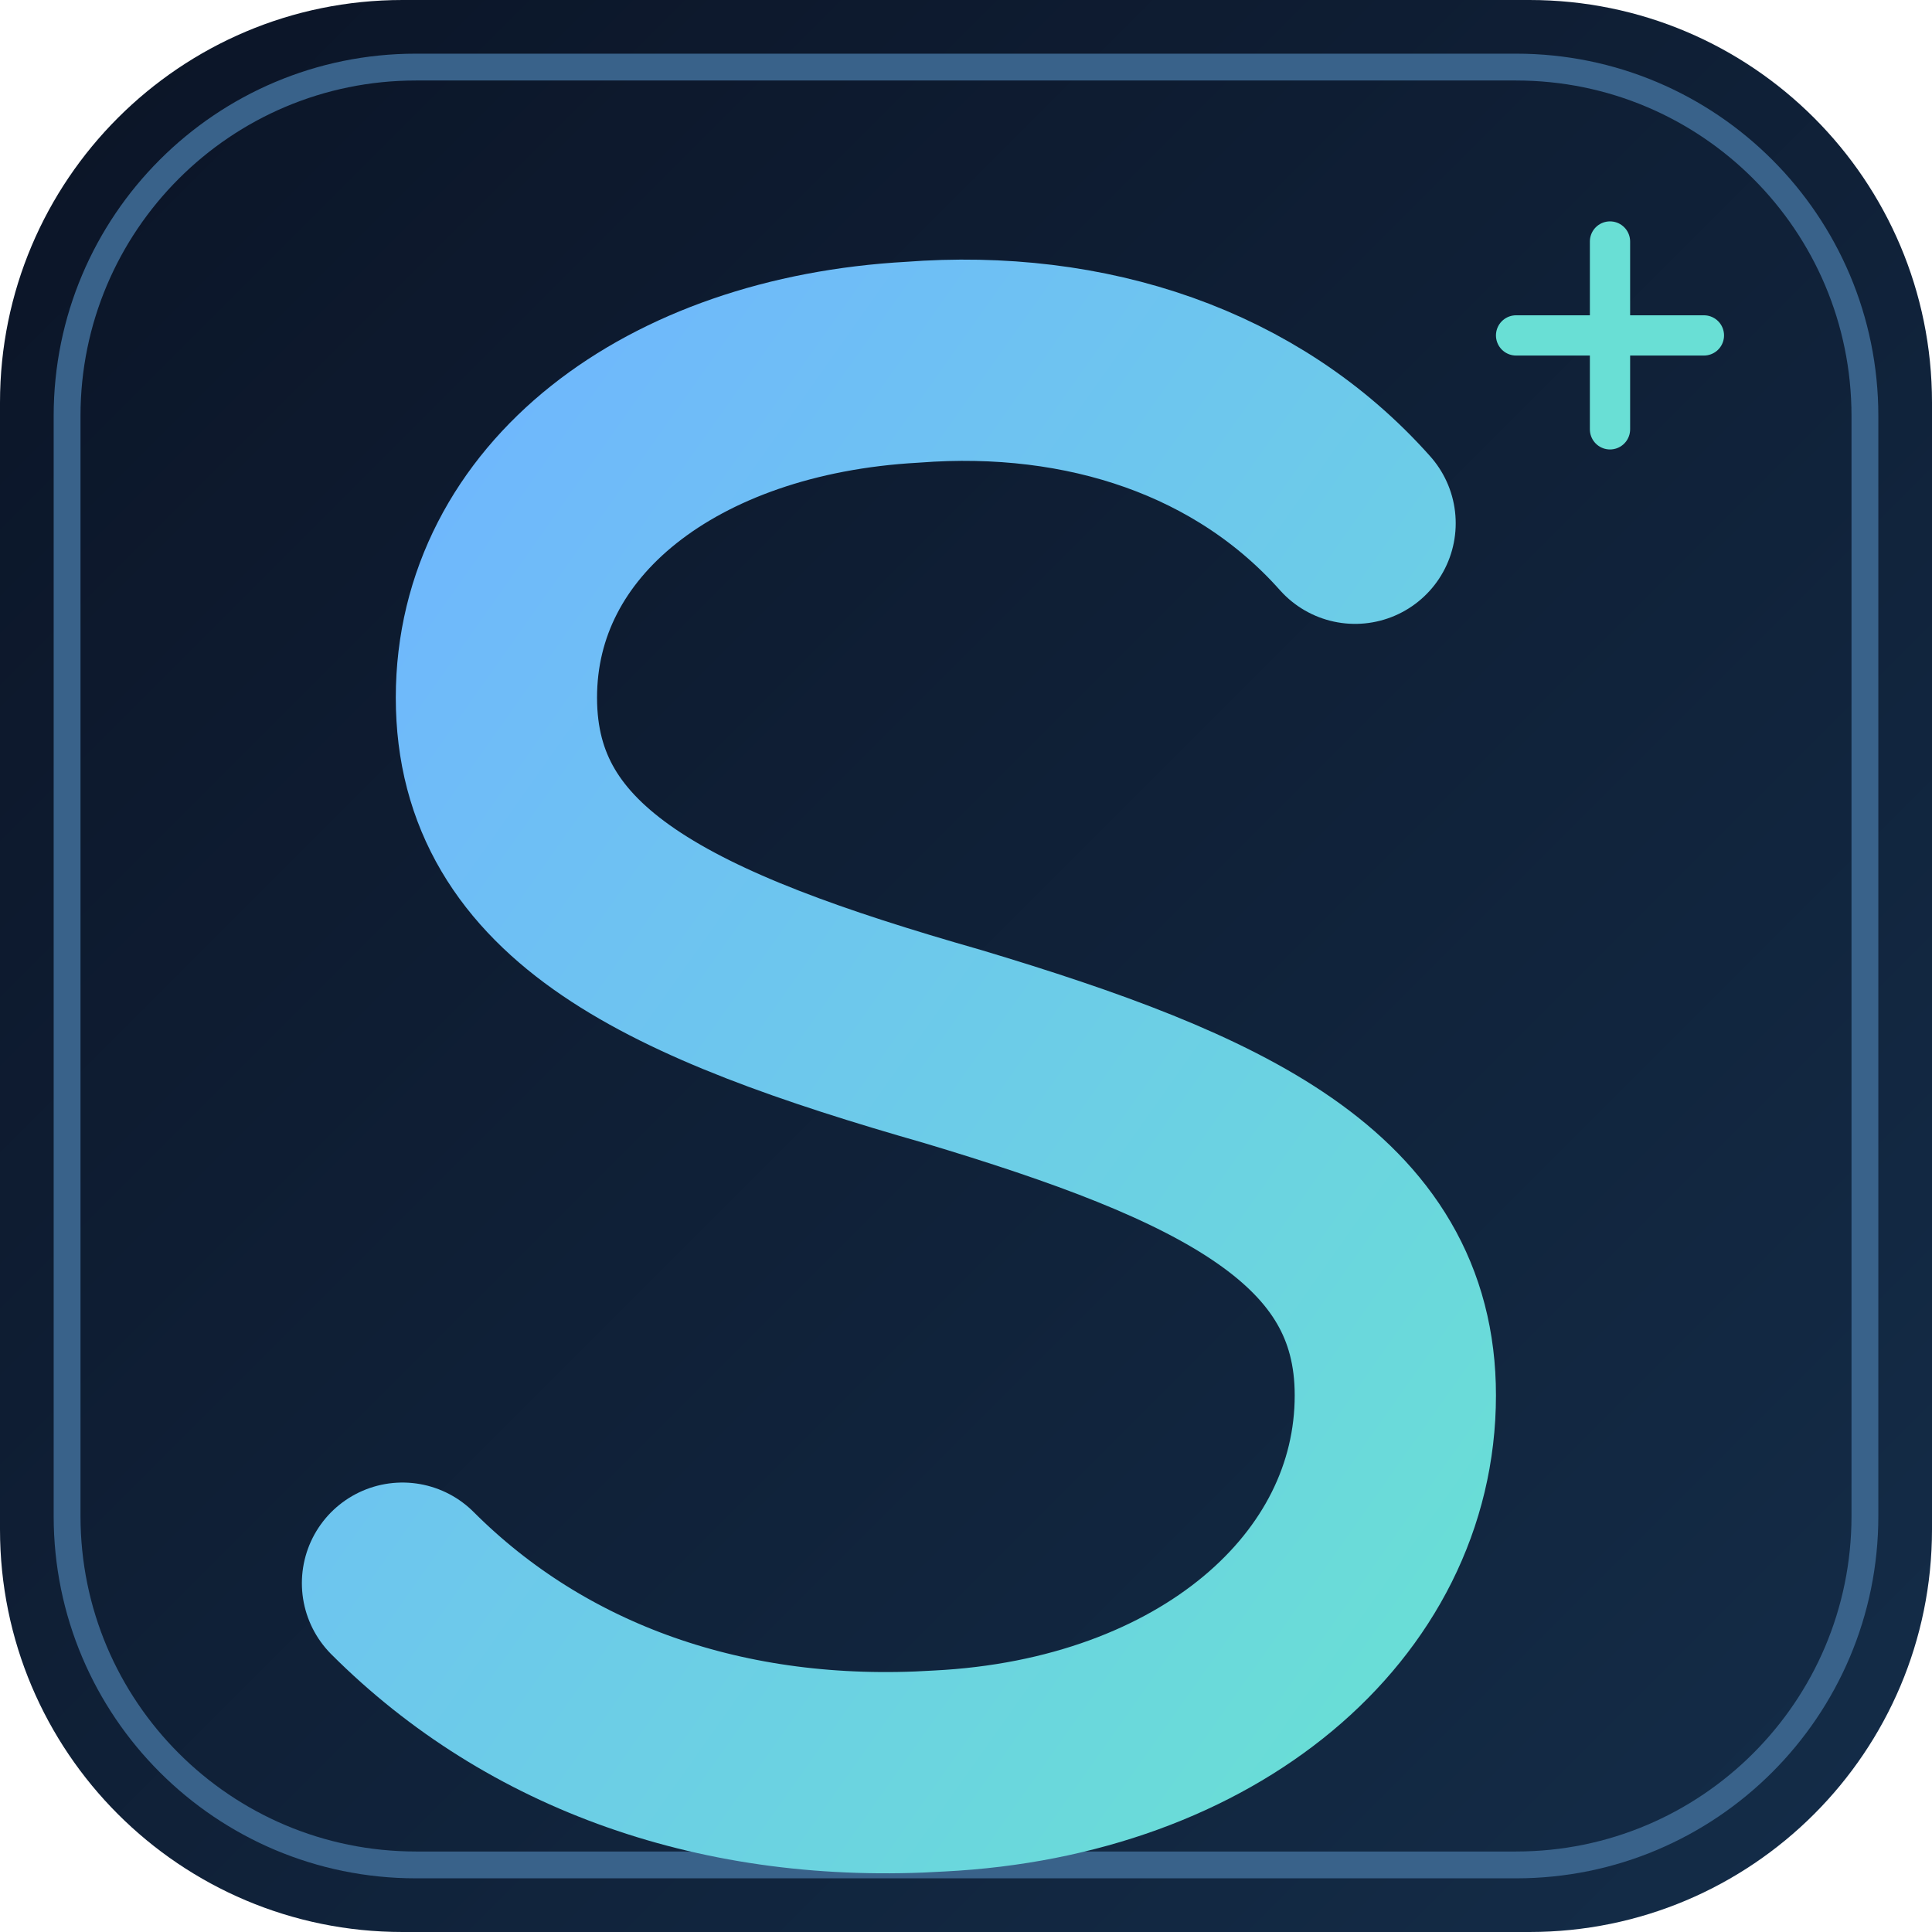
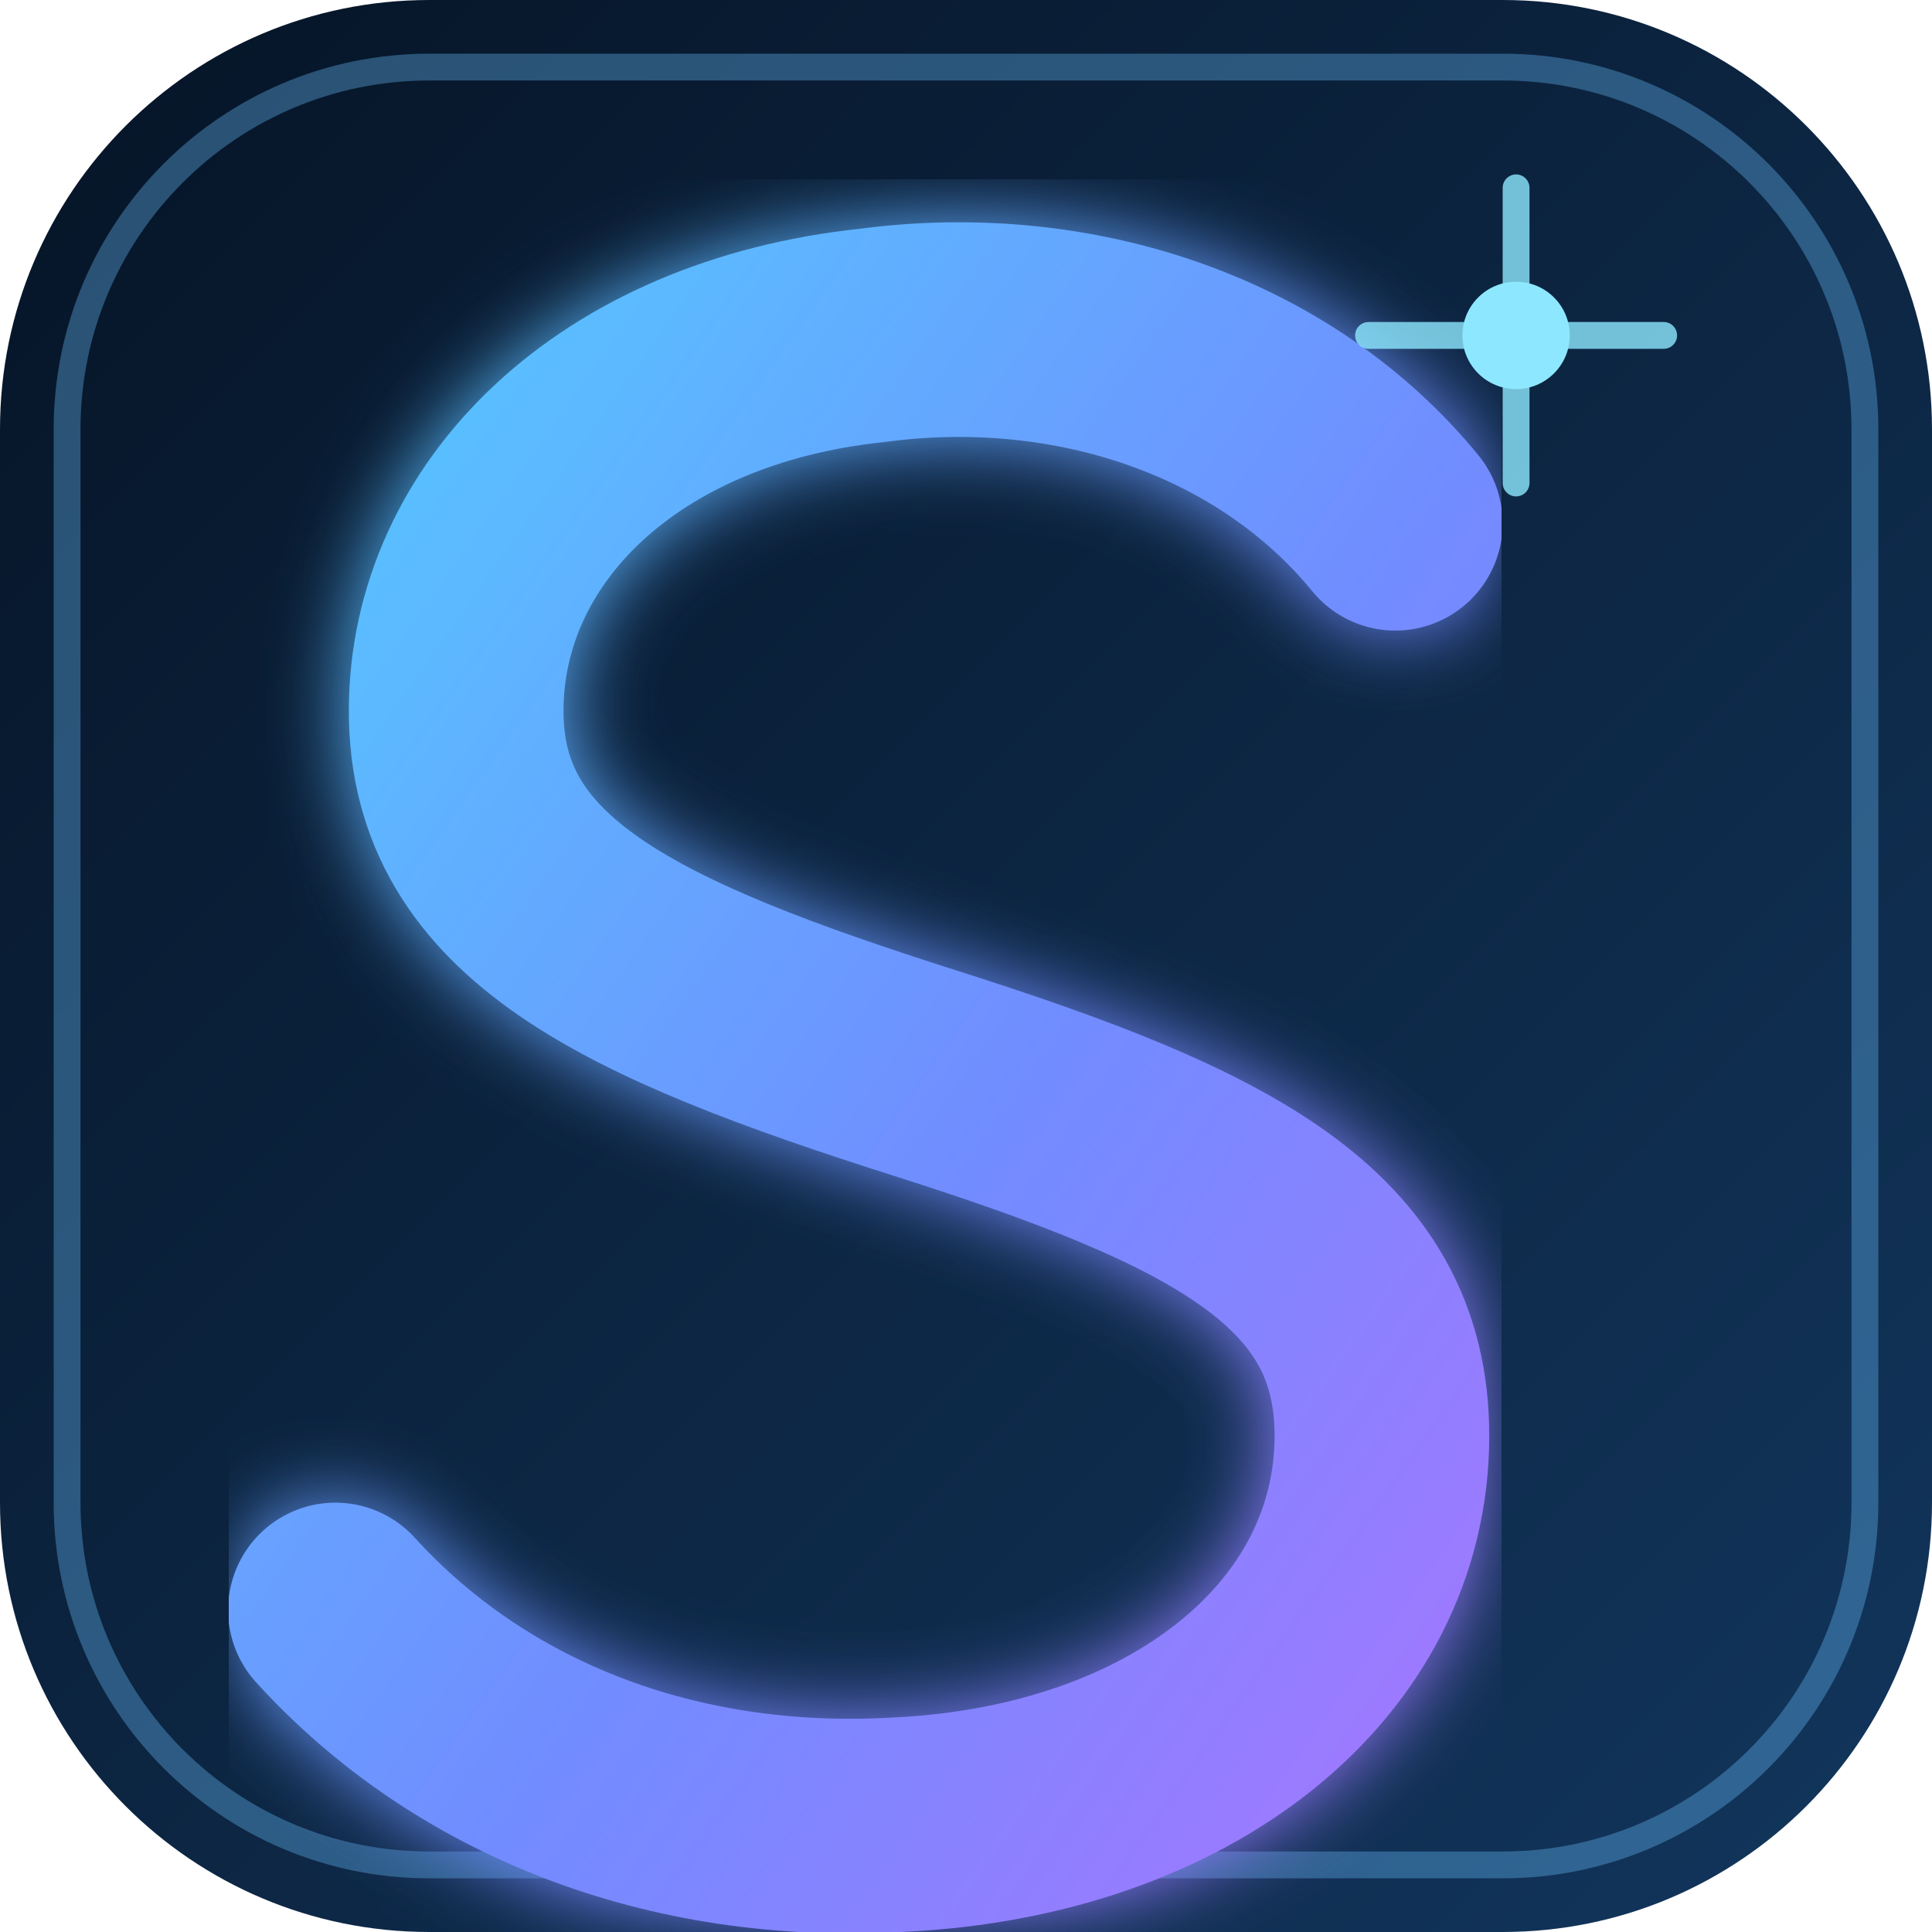
<svg xmlns="http://www.w3.org/2000/svg" viewBox="0 0 144 144">
  <defs>
    <linearGradient id="bg" x1="0" y1="0" x2="1" y2="1">
-       <stop stop-color="#0b1426" />
-       <stop offset="1" stop-color="#142d49" />
+       <stop stop-color="#061426" />
+       <stop offset="1" stop-color="#12365d" />
    </linearGradient>
    <linearGradient id="s" x1="0" y1="0" x2="1" y2="1">
-       <stop stop-color="#70b5ff" />
-       <stop offset="1" stop-color="#69dfd5" />
+       <stop stop-color="#55c7ff" />
+       <stop offset=".58" stop-color="#718cff" />
+       <stop offset="1" stop-color="#a078ff" />
    </linearGradient>
+     <filter id="glow">
+       <feGaussianBlur stdDeviation="3" result="b" />
+       <feMerge>
+         <feMergeNode in="b" />
+         <feMergeNode in="SourceGraphic" />
+       </feMerge>
+     </filter>
  </defs>
-   <rect width="144" height="144" rx="30" fill="url(#bg)" />
-   <rect x="5" y="5" width="134" height="134" rx="26" fill="none" stroke="#39628a" stroke-width="2" />
-   <path d="M101 39c-8-9-20-13-33-12-18 1-31 11-31 25 0 14 13 20 34 26 20 6 33 12 33 26 0 15-14 27-34 28-16 1-30-4-40-14" fill="none" stroke="url(#s)" stroke-width="15" stroke-linecap="round" stroke-linejoin="round" />
-   <path d="M120 18v14m-7-7h14" stroke="#69dfd5" stroke-width="3" stroke-linecap="round" />
+   <rect width="144" height="144" rx="32" fill="url(#bg)" />
+   <rect x="5" y="5" width="134" height="134" rx="27" fill="none" stroke="#6cbfff" stroke-opacity=".35" stroke-width="2" />
+   <path d="M104 39C95 28 80 23 65 25 46 27 34 39 34 53c0 14 13 20 35 27 22 7 34 13 34 27 0 16-15 28-36 29-17 1-32-5-42-16" fill="none" stroke="url(#s)" stroke-width="16" stroke-linecap="round" stroke-linejoin="round" filter="url(#glow)" />
+   <circle cx="113" cy="25" r="4" fill="#8de8ff" />
+   <path d="M113 14v22M102 25h22" stroke="#8de8ff" stroke-width="2" stroke-linecap="round" opacity=".8" />
</svg>
